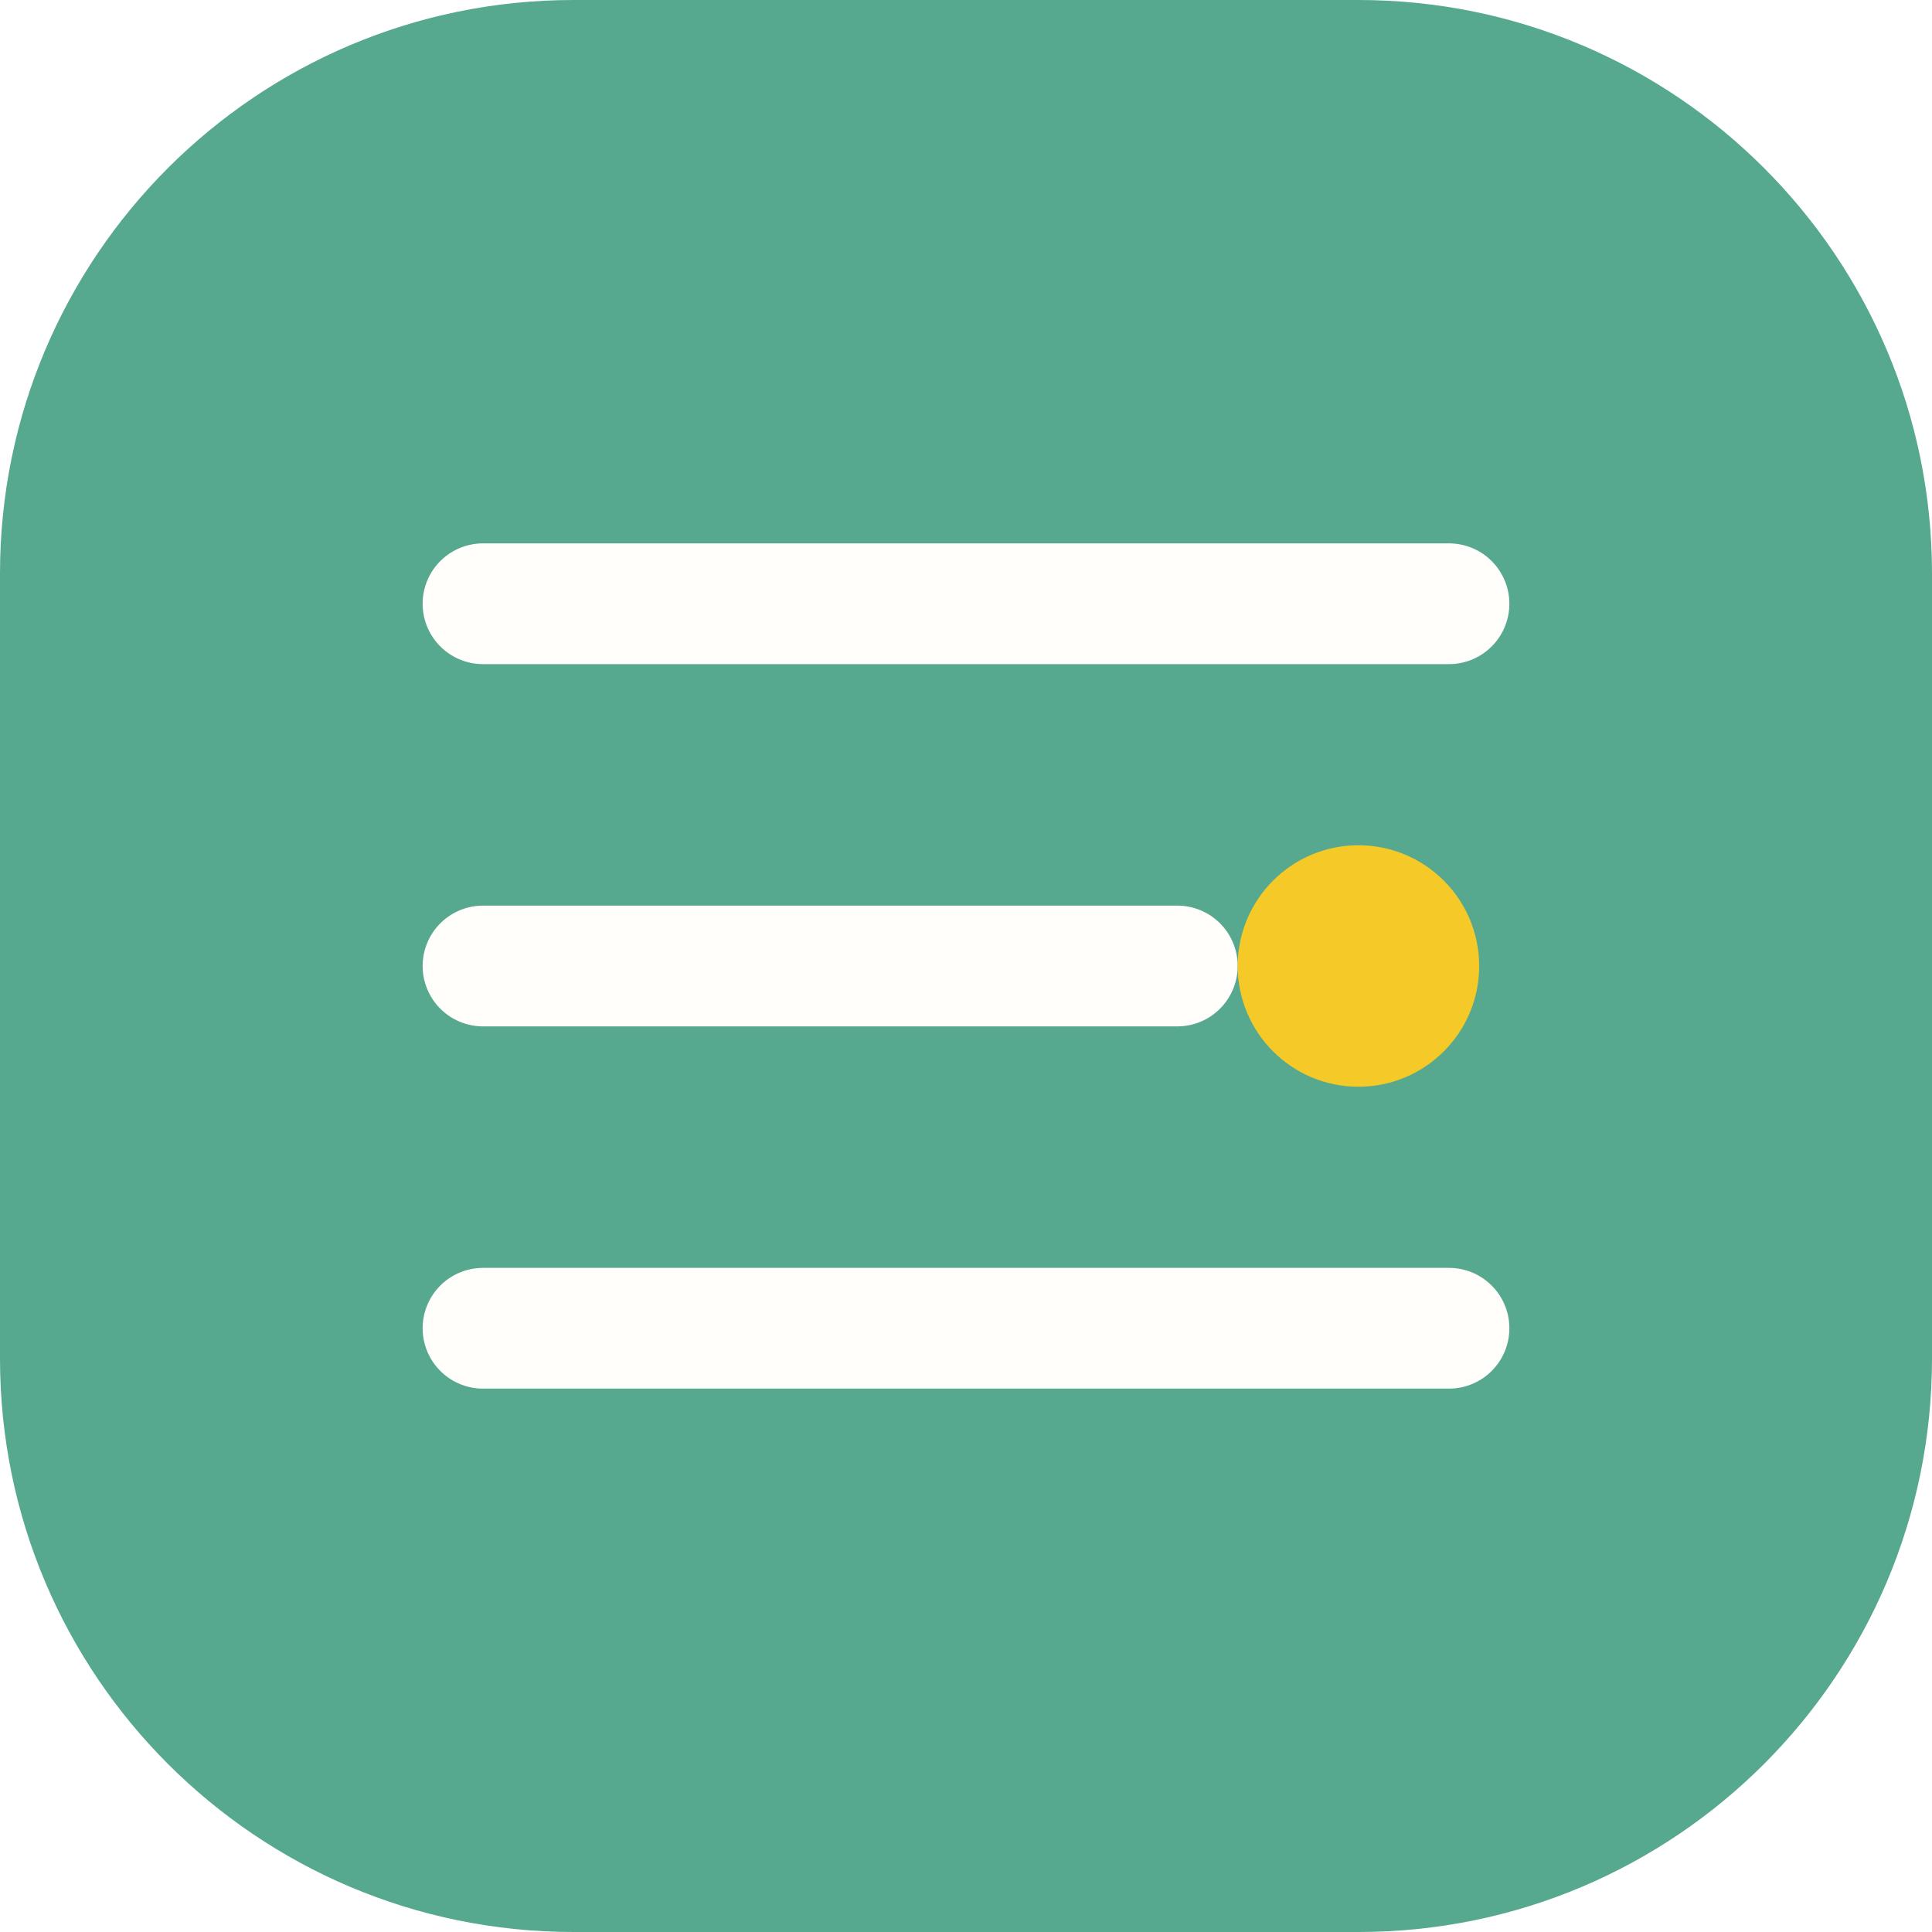
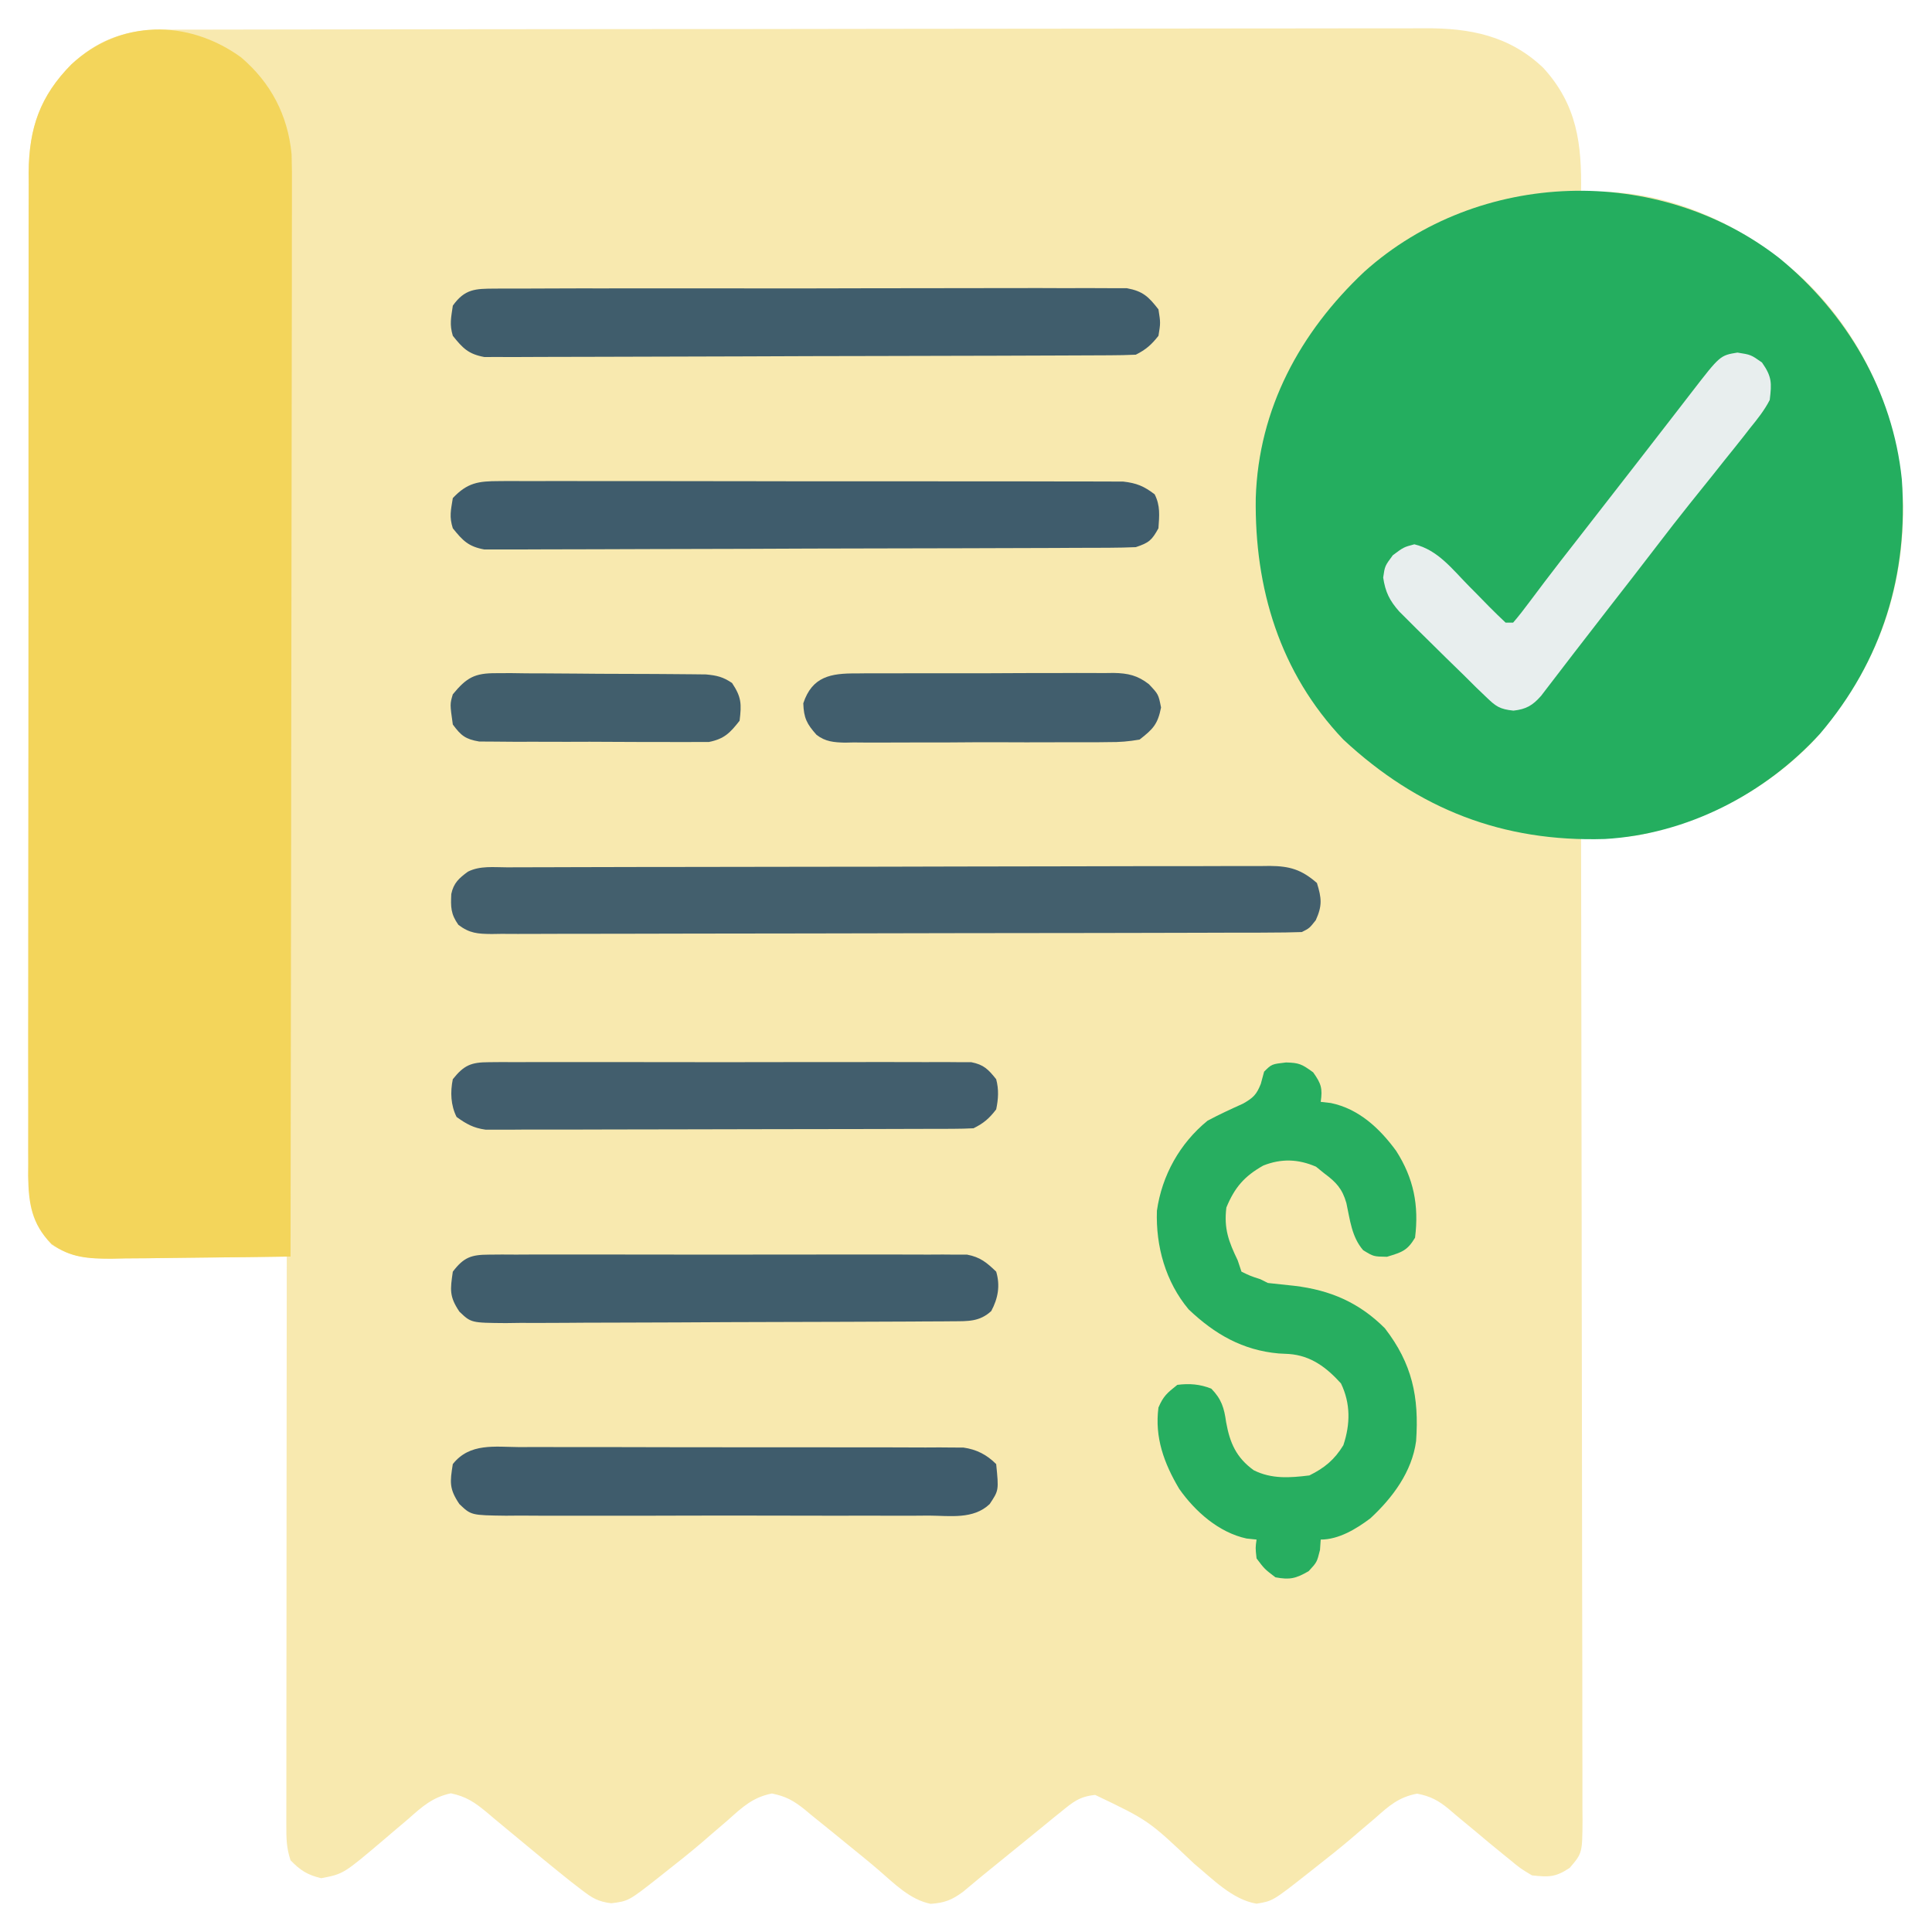
- <svg xmlns="http://www.w3.org/2000/svg" viewBox="0 0 64 64">
-   <rect width="64" height="64" rx="19" fill="#56a88e" />
-   <path d="M16 20h32M16 32h23M16 44h32" fill="none" stroke="#fffefa" stroke-linecap="round" stroke-width="4" />
-   <circle cx="45" cy="32" r="4" fill="#f4c928" />
+ <svg xmlns="http://www.w3.org/2000/svg" version="1.1" width="512" height="512">
+   <path d="M0 0 C1.23 -0 2.47 -0.01 3.74 -0.01 C5.1 -0.01 6.47 -0.01 7.83 -0.01 C9.28 -0.02 10.74 -0.02 12.19 -0.02 C16.18 -0.03 20.17 -0.04 24.17 -0.04 C28.47 -0.04 32.78 -0.05 37.08 -0.06 C47.48 -0.08 57.88 -0.09 68.28 -0.1 C73.17 -0.11 78.07 -0.11 82.97 -0.12 C99.25 -0.13 115.54 -0.15 131.82 -0.16 C136.04 -0.16 140.27 -0.16 144.49 -0.16 C145.54 -0.16 146.59 -0.16 147.68 -0.16 C164.68 -0.17 181.69 -0.2 198.7 -0.23 C216.17 -0.26 233.64 -0.28 251.1 -0.28 C260.91 -0.28 270.71 -0.29 280.52 -0.32 C288.87 -0.34 297.22 -0.35 305.57 -0.34 C309.83 -0.33 314.09 -0.34 318.35 -0.36 C322.25 -0.37 326.15 -0.37 330.06 -0.36 C331.46 -0.35 332.87 -0.36 334.28 -0.37 C346.38 -0.47 356.9 1.56 365.9 10.13 C374.85 19.94 376.11 30.27 375.9 43.13 C376.5 43.09 377.1 43.04 377.71 42.99 C399.15 42.1 419.39 51.91 434.9 66.13 C451.3 81.79 460.6 103.63 461.25 126.19 C461.49 150.14 453.08 171.43 436.9 189.13 C425.49 200.71 411.03 208.64 395.28 212.51 C394.61 212.68 393.94 212.84 393.25 213.02 C389.17 213.94 385.32 214.21 381.13 214.18 C380.15 214.17 379.17 214.16 378.16 214.16 C377.04 214.15 377.04 214.15 375.9 214.13 C375.9 214.98 375.9 214.98 375.91 215.85 C375.97 249.33 376.02 282.82 376.06 316.3 C376.06 320.32 376.06 324.34 376.07 328.36 C376.07 329.16 376.07 329.96 376.07 330.79 C376.08 343.75 376.11 356.71 376.13 369.67 C376.16 382.97 376.18 396.27 376.18 409.56 C376.19 417.77 376.2 425.98 376.23 434.18 C376.24 439.81 376.25 445.43 376.24 451.06 C376.24 454.31 376.25 457.55 376.26 460.8 C376.28 464.32 376.27 467.84 376.26 471.36 C376.27 472.39 376.28 473.42 376.29 474.47 C376.23 483.23 376.23 483.23 372.9 487.13 C369.14 489.64 367.36 489.61 362.9 489.13 C359.87 487.33 359.87 487.33 356.84 484.82 C356.29 484.38 355.74 483.94 355.18 483.48 C352.78 481.55 350.42 479.57 348.06 477.58 C346.82 476.55 345.58 475.52 344.34 474.5 C343.16 473.53 341.99 472.54 340.84 471.54 C338.06 469.26 335.99 468.15 332.46 467.47 C327.57 468.38 325 470.7 321.34 473.95 C319.94 475.14 318.53 476.33 317.13 477.52 C316.42 478.13 315.72 478.73 315 479.35 C311.82 482.05 308.56 484.63 305.28 487.2 C304.72 487.64 304.17 488.08 303.6 488.53 C294.21 495.92 294.21 495.92 289.9 496.63 C283.48 495.56 278.24 490.06 273.34 486.01 C261.3 474.58 261.3 474.58 247.14 467.81 C242.95 468.23 241.28 469.67 238.03 472.32 C237.48 472.76 236.94 473.2 236.37 473.65 C235.18 474.61 234 475.58 232.82 476.55 C230.78 478.23 228.73 479.89 226.68 481.55 C223.92 483.78 221.17 486.01 218.43 488.25 C217.83 488.75 217.22 489.24 216.59 489.75 C215.11 490.96 213.65 492.2 212.18 493.43 C209.21 495.65 207.21 496.42 203.53 496.67 C198.02 495.55 193.92 491.31 189.76 487.73 C187.09 485.44 184.36 483.23 181.63 481.02 C180.26 479.92 178.9 478.81 177.55 477.69 C175.68 476.16 173.79 474.64 171.9 473.13 C171.31 472.64 170.72 472.15 170.12 471.64 C167.16 469.3 165.22 468.2 161.47 467.43 C156.4 468.43 153.63 471.05 149.84 474.45 C148.35 475.73 146.85 477.02 145.35 478.3 C144.61 478.94 143.87 479.59 143.1 480.25 C139.85 483.03 136.52 485.69 133.15 488.32 C132.59 488.77 132.03 489.21 131.46 489.67 C123.49 495.93 123.49 495.93 118.89 496.52 C115.38 496.07 113.88 495.16 111.09 493.01 C109.68 491.93 109.68 491.93 108.24 490.82 C103.48 487.02 98.77 483.14 94.09 479.24 C92.72 478.09 91.34 476.95 89.95 475.81 C88.57 474.68 87.2 473.53 85.85 472.37 C82.64 469.74 80.5 468.26 76.39 467.38 C71.52 468.43 68.81 470.88 65.15 474.13 C63.74 475.33 62.33 476.52 60.92 477.71 C60.24 478.29 59.55 478.88 58.85 479.48 C47.95 488.74 47.95 488.74 42.03 489.88 C38.36 489 36.52 487.83 33.9 485.13 C32.79 481.8 32.78 479.33 32.78 475.81 C32.78 475.17 32.78 474.53 32.78 473.86 C32.78 471.7 32.78 469.54 32.79 467.38 C32.79 465.83 32.79 464.29 32.79 462.74 C32.79 458.54 32.79 454.33 32.8 450.13 C32.81 445.73 32.81 441.34 32.81 436.95 C32.81 428.63 32.82 420.31 32.83 411.99 C32.84 402.52 32.85 393.05 32.85 383.58 C32.86 364.1 32.88 344.62 32.9 325.13 C32.22 325.15 31.53 325.16 30.83 325.17 C23.69 325.28 16.55 325.35 9.42 325.41 C6.75 325.43 4.09 325.47 1.43 325.51 C-2.4 325.57 -6.23 325.6 -10.07 325.62 C-11.25 325.65 -12.43 325.67 -13.65 325.7 C-19.72 325.7 -24.24 325.27 -29.41 321.99 C-35.25 315.55 -35.67 308.88 -35.6 300.5 C-35.6 299.34 -35.61 298.18 -35.62 296.99 C-35.63 293.8 -35.62 290.62 -35.61 287.43 C-35.59 283.98 -35.61 280.53 -35.62 277.09 C-35.63 270.34 -35.62 263.6 -35.61 256.85 C-35.59 248.99 -35.59 241.13 -35.6 233.27 C-35.6 219.23 -35.59 205.2 -35.56 191.17 C-35.54 177.57 -35.53 163.96 -35.54 150.36 C-35.55 135.54 -35.56 120.71 -35.54 105.89 C-35.54 104.3 -35.54 102.72 -35.54 101.14 C-35.54 100.36 -35.54 99.58 -35.54 98.78 C-35.53 93.31 -35.53 87.83 -35.54 82.36 C-35.54 75.68 -35.54 69 -35.52 62.33 C-35.51 58.92 -35.5 55.52 -35.51 52.12 C-35.51 48.42 -35.5 44.72 -35.49 41.03 C-35.49 39.96 -35.5 38.89 -35.5 37.79 C-35.4 26.04 -32.46 17.57 -24.18 9.19 C-16.96 2.5 -9.84 0.02 0 0 Z " fill="#F8E9AF" transform="translate(43.09744,7.865779)" />
+   <path d="M0 0 C17.92 14.62 30.13 35.43 32.5 58.62 C34.32 83.82 27.3 106.71 10.81 126.09 C-3.81 142.1 -24.44 152.72 -46.21 153.97 C-73.22 154.81 -95.63 146.1 -115.5 127.62 C-132.36 109.89 -139.06 87.5 -138.71 63.57 C-137.96 39.94 -127 19.69 -109.95 3.64 C-79.59 -23.63 -32.07 -24.99 0 0 Z " fill="#24AE5F" transform="translate(471.5,68.375)" />
+   <path d="M0 0 C7.9 6.73 12.4 15.32 13.4 25.67 C13.5 28.86 13.51 32.03 13.49 35.21 C13.49 36.43 13.49 37.64 13.49 38.89 C13.5 42.23 13.49 45.57 13.47 48.91 C13.46 52.53 13.46 56.14 13.47 59.75 C13.47 66 13.46 72.25 13.44 78.5 C13.42 87.54 13.41 96.58 13.41 105.61 C13.4 120.28 13.38 134.94 13.35 149.6 C13.32 163.84 13.3 178.08 13.29 192.32 C13.29 193.2 13.29 194.08 13.29 194.99 C13.28 199.39 13.28 203.8 13.28 208.21 C13.24 244.74 13.19 281.28 13.12 317.81 C5.83 317.93 -1.46 318.02 -8.76 318.07 C-12.14 318.1 -15.53 318.13 -18.92 318.19 C-22.82 318.25 -26.72 318.28 -30.62 318.3 C-32.43 318.34 -32.43 318.34 -34.28 318.38 C-40.4 318.38 -45.28 318.17 -50.3 314.39 C-55.51 309.17 -56.33 303.59 -56.41 296.42 C-56.4 295.35 -56.39 294.28 -56.38 293.17 C-56.38 292.02 -56.39 290.86 -56.39 289.67 C-56.4 286.48 -56.4 283.29 -56.38 280.1 C-56.37 276.66 -56.38 273.21 -56.39 269.77 C-56.41 263.02 -56.4 256.27 -56.38 249.53 C-56.37 241.67 -56.37 233.81 -56.37 225.94 C-56.38 211.91 -56.37 197.88 -56.34 183.85 C-56.32 170.24 -56.31 156.64 -56.32 143.04 C-56.33 128.21 -56.33 113.39 -56.32 98.56 C-56.32 96.98 -56.32 95.4 -56.32 93.82 C-56.31 93.04 -56.31 92.26 -56.31 91.46 C-56.31 85.98 -56.31 80.51 -56.31 75.04 C-56.32 68.36 -56.31 61.68 -56.29 55.01 C-56.28 51.6 -56.28 48.2 -56.29 44.79 C-56.29 41.1 -56.28 37.4 -56.26 33.7 C-56.27 32.64 -56.27 31.57 -56.28 30.47 C-56.18 18.72 -53.24 10.25 -44.95 1.87 C-32.12 -10.02 -14.15 -10.22 0 0 Z " fill="#F3D55B" transform="translate(63.875,15.1875)" />
+   <path d="M0 0 C3.48 0.09 4.19 0.44 7.19 2.62 C9.33 5.63 9.7 6.85 9.19 10.44 C10.52 10.59 10.52 10.59 11.88 10.75 C19.28 12.28 24.82 17.46 29.19 23.44 C33.83 30.7 35.26 37.87 34.19 46.44 C32.1 49.94 30.64 50.3 26.75 51.5 C23.19 51.44 23.19 51.44 20.44 49.75 C17.38 46.22 16.96 41.69 15.99 37.25 C14.92 33.5 13.3 31.74 10.19 29.44 C9.44 28.84 8.7 28.24 7.94 27.62 C3.24 25.59 -1.23 25.42 -6.03 27.32 C-11.05 30.15 -13.61 33.12 -15.81 38.44 C-16.51 44.04 -15.19 47.5 -12.81 52.44 C-12.48 53.43 -12.15 54.42 -11.81 55.44 C-9.39 56.61 -9.39 56.61 -6.81 57.44 C-6.15 57.77 -5.49 58.1 -4.81 58.44 C-2.48 58.71 -0.15 58.95 2.19 59.19 C11.69 60.32 19.36 63.61 26.19 70.44 C33.44 79.83 35.29 88.64 34.47 100.33 C33.38 108.48 28.24 115.36 22.35 120.81 C18.61 123.62 13.98 126.44 9.19 126.44 C9.09 127.8 9.09 127.8 9 129.19 C8.19 132.44 8.19 132.44 6 134.81 C2.62 136.76 1.02 137.16 -2.81 136.44 C-5.69 134.25 -5.69 134.25 -7.81 131.44 C-8.12 128.62 -8.12 128.62 -7.81 126.44 C-8.69 126.34 -9.57 126.25 -10.47 126.16 C-17.78 124.58 -24.07 119.04 -28.31 113 C-32.34 106.22 -34.85 99.35 -33.81 91.44 C-32.5 88.41 -31.55 87.62 -28.81 85.44 C-25.61 85.03 -22.82 85.25 -19.81 86.44 C-17.11 89.21 -16.4 91.53 -15.88 95.31 C-14.89 100.81 -13.21 104.71 -8.55 108.07 C-3.81 110.44 1.02 110.08 6.19 109.44 C10.22 107.45 12.84 105.27 15.19 101.44 C17.05 95.86 17.13 90.39 14.56 85.06 C10.76 80.85 6.61 77.69 0.8 77.26 C-0.1 77.22 -1.01 77.17 -1.94 77.12 C-11.49 76.28 -18.9 72.01 -25.81 65.44 C-31.92 58.13 -34.54 48.73 -34.22 39.3 C-32.89 29.92 -28.14 21.43 -20.81 15.44 C-17.72 13.79 -14.59 12.35 -11.39 10.91 C-8.68 9.36 -7.83 8.54 -6.69 5.69 C-6.4 4.62 -6.11 3.54 -5.81 2.44 C-3.81 0.44 -3.81 0.44 0 0 Z " fill="#27AE60" transform="translate(340.8125,281.5625)" />
+   <path d="M0 0 C1.33 -0.01 1.33 -0.01 2.68 -0.01 C5.66 -0.02 8.63 -0.03 11.61 -0.03 C13.74 -0.04 15.87 -0.04 18 -0.05 C23.79 -0.07 29.59 -0.08 35.39 -0.09 C39 -0.09 42.62 -0.1 46.24 -0.1 C57.56 -0.12 68.87 -0.14 80.19 -0.15 C93.26 -0.15 106.33 -0.18 119.41 -0.22 C129.5 -0.25 139.6 -0.27 149.7 -0.27 C155.73 -0.27 161.77 -0.28 167.8 -0.31 C173.48 -0.33 179.15 -0.33 184.83 -0.32 C186.91 -0.32 189 -0.33 191.08 -0.34 C193.93 -0.36 196.77 -0.35 199.62 -0.34 C200.85 -0.36 200.85 -0.36 202.12 -0.37 C207.35 -0.32 210.47 0.58 214.56 4.15 C215.81 8.17 216.01 10.17 214.25 14.02 C212.56 16.15 212.56 16.15 210.56 17.15 C207.69 17.25 204.83 17.29 201.96 17.29 C200.61 17.3 200.61 17.3 199.23 17.31 C196.19 17.32 193.15 17.32 190.11 17.32 C187.94 17.33 185.77 17.34 183.6 17.34 C177.69 17.36 171.78 17.37 165.86 17.38 C162.17 17.39 158.49 17.39 154.8 17.4 C143.26 17.42 131.73 17.43 120.19 17.44 C106.86 17.45 93.53 17.48 80.19 17.52 C69.9 17.55 59.61 17.56 49.31 17.56 C43.16 17.57 37.01 17.58 30.85 17.6 C25.07 17.62 19.28 17.63 13.49 17.62 C11.37 17.62 9.24 17.62 7.11 17.64 C4.21 17.66 1.32 17.65 -1.58 17.63 C-2.43 17.65 -3.27 17.66 -4.15 17.67 C-7.83 17.63 -9.98 17.5 -12.96 15.24 C-15.01 12.34 -15 10.5 -14.84 7.05 C-14.23 4.15 -12.77 2.86 -10.44 1.15 C-7.18 -0.48 -3.58 -0 0 0 Z " fill="#435F6D" transform="translate(134.4383,229.8528)" />
+   <path d="M0 0 C1.09 -0.01 1.09 -0.01 2.2 -0.02 C4.64 -0.04 7.07 -0.03 9.51 -0.02 C11.26 -0.03 13 -0.03 14.75 -0.04 C19.49 -0.07 24.24 -0.06 28.98 -0.06 C32.94 -0.05 36.9 -0.06 40.86 -0.07 C50.19 -0.08 59.53 -0.08 68.87 -0.06 C78.51 -0.04 88.15 -0.06 97.78 -0.09 C106.06 -0.12 114.33 -0.13 122.6 -0.12 C127.54 -0.11 132.48 -0.12 137.42 -0.14 C142.07 -0.15 146.72 -0.15 151.36 -0.12 C153.07 -0.12 154.77 -0.12 156.48 -0.14 C158.81 -0.15 161.13 -0.14 163.46 -0.11 C164.77 -0.11 166.07 -0.11 167.41 -0.11 C171.68 0.68 173.17 2.12 175.8 5.51 C176.36 9.08 176.36 9.08 175.8 12.51 C173.93 14.88 172.47 16.17 169.8 17.51 C167.5 17.62 165.2 17.66 162.91 17.67 C161.83 17.68 161.83 17.68 160.73 17.68 C158.32 17.7 155.91 17.7 153.49 17.71 C151.76 17.72 150.04 17.72 148.31 17.73 C142.63 17.76 136.95 17.77 131.28 17.79 C129.32 17.79 127.37 17.8 125.42 17.8 C117.29 17.83 109.17 17.84 101.05 17.86 C89.4 17.87 77.75 17.91 66.09 17.96 C57.91 18 49.72 18.02 41.53 18.03 C36.64 18.03 31.75 18.04 26.86 18.07 C22.25 18.1 17.65 18.11 13.05 18.1 C11.36 18.1 9.67 18.11 7.98 18.12 C5.68 18.15 3.37 18.14 1.06 18.12 C-0.23 18.13 -1.52 18.13 -2.85 18.13 C-7.07 17.35 -8.55 15.82 -11.2 12.51 C-12.11 9.49 -11.67 7.76 -11.2 4.51 C-8.03 0.08 -5.27 0.01 0 0 Z " fill="#405D6C" transform="translate(131.2049,76.48534)" />
+   <path d="M0 0 C0.72 -0.01 1.44 -0.01 2.18 -0.02 C4.59 -0.03 6.99 -0.02 9.4 -0 C11.12 -0 12.85 -0.01 14.58 -0.02 C19.26 -0.03 23.95 -0.02 28.63 -0 C33.54 0.01 38.44 0 43.34 0 C51.58 -0 59.81 0.01 68.05 0.03 C77.57 0.06 87.09 0.06 96.61 0.05 C105.77 0.04 114.93 0.05 124.09 0.06 C127.98 0.07 131.88 0.07 135.78 0.06 C140.37 0.06 144.96 0.07 149.55 0.09 C151.23 0.09 152.92 0.09 154.6 0.09 C156.9 0.08 159.2 0.1 161.5 0.11 C162.79 0.12 164.08 0.12 165.4 0.12 C168.99 0.53 170.89 1.33 173.75 3.5 C175.28 6.56 174.98 9.13 174.75 12.5 C172.99 15.69 172.25 16.33 168.75 17.5 C166.42 17.6 164.08 17.65 161.74 17.66 C161.02 17.66 160.31 17.66 159.57 17.67 C157.16 17.68 154.74 17.69 152.33 17.69 C150.61 17.7 148.88 17.71 147.15 17.72 C141.48 17.75 135.81 17.76 130.13 17.77 C128.18 17.78 126.23 17.79 124.28 17.79 C116.16 17.81 108.04 17.83 99.92 17.84 C88.28 17.86 76.64 17.89 65 17.95 C56.81 17.99 48.63 18.01 40.45 18.01 C35.56 18.02 30.67 18.03 25.78 18.06 C21.18 18.09 16.59 18.1 11.99 18.09 C10.3 18.08 8.61 18.09 6.92 18.11 C4.62 18.13 2.32 18.13 0.01 18.11 C-1.28 18.11 -2.57 18.12 -3.89 18.12 C-8.12 17.34 -9.59 15.8 -12.25 12.5 C-13.22 9.43 -12.78 7.83 -12.25 4.5 C-8.4 0.42 -5.49 0 0 0 Z " fill="#3F5C6C" transform="translate(132.2493,127.4988)" />
+   <path d="M0 0 C3.56 0.56 3.56 0.56 6.5 2.62 C9.14 6.38 9.11 8.03 8.56 12.56 C7.14 15.33 5.27 17.65 3.31 20.06 C2.77 20.75 2.23 21.44 1.68 22.16 C-0.01 24.31 -1.72 26.43 -3.44 28.56 C-4.48 29.87 -5.52 31.17 -6.55 32.48 C-8.55 34.99 -10.56 37.49 -12.58 39.99 C-15.61 43.77 -18.57 47.6 -21.52 51.45 C-25.64 56.83 -29.79 62.18 -33.96 67.52 C-37.1 71.55 -40.23 75.59 -43.34 79.64 C-44.29 80.88 -44.29 80.88 -45.26 82.14 C-46.48 83.72 -47.7 85.31 -48.91 86.9 C-49.46 87.61 -50.01 88.33 -50.57 89.06 C-51.06 89.69 -51.54 90.32 -52.03 90.97 C-54.28 93.52 -55.98 94.51 -59.36 94.89 C-63.02 94.5 -64.01 93.78 -66.62 91.25 C-67.46 90.45 -68.3 89.64 -69.17 88.81 C-70.26 87.73 -71.35 86.65 -72.44 85.56 C-74.04 84 -75.64 82.44 -77.24 80.88 C-78.97 79.17 -80.71 77.46 -82.44 75.75 C-83.29 74.91 -84.14 74.08 -85.01 73.22 C-85.81 72.42 -86.61 71.62 -87.44 70.79 C-88.16 70.08 -88.88 69.36 -89.62 68.62 C-92.2 65.7 -93.3 63.47 -93.88 59.62 C-93.44 56.56 -93.44 56.56 -91.31 53.69 C-88.44 51.56 -88.44 51.56 -85.62 50.81 C-79.38 52.28 -75.49 57.49 -71.11 61.92 C-70.52 62.51 -69.94 63.1 -69.34 63.7 C-68.16 64.89 -66.99 66.09 -65.83 67.29 C-64.4 68.75 -62.92 70.16 -61.44 71.56 C-60.78 71.56 -60.12 71.56 -59.44 71.56 C-57.95 69.83 -56.55 68.02 -55.19 66.19 C-54.28 64.99 -53.38 63.78 -52.47 62.58 C-51.98 61.93 -51.49 61.28 -50.99 60.61 C-48.26 57 -45.47 53.44 -42.69 49.88 C-41.48 48.33 -40.28 46.78 -39.08 45.24 C-38.48 44.46 -37.87 43.69 -37.25 42.89 C-34.89 39.86 -32.53 36.83 -30.18 33.8 C-29.02 32.31 -27.87 30.83 -26.71 29.34 C-23.66 25.43 -20.62 21.5 -17.59 17.57 C-16.64 16.34 -16.64 16.34 -15.67 15.09 C-14.46 13.53 -13.26 11.97 -12.05 10.4 C-4.59 0.75 -4.59 0.75 0 0 Z " fill="#E8EEEE" transform="translate(460.4375,93.4375)" />
+   <path d="M0 0 C1.13 -0.01 2.27 -0.02 3.44 -0.03 C4.68 -0.03 5.92 -0.02 7.19 -0.01 C9.16 -0.02 9.16 -0.02 11.16 -0.03 C14.75 -0.05 18.34 -0.04 21.93 -0.03 C25.69 -0.02 29.44 -0.03 33.2 -0.03 C39.51 -0.04 45.82 -0.03 52.13 -0.01 C59.43 0.01 66.72 0 74.01 -0.02 C80.27 -0.04 86.54 -0.04 92.8 -0.03 C96.54 -0.02 100.28 -0.02 104.02 -0.04 C108.19 -0.05 112.36 -0.03 116.53 -0.01 C117.77 -0.02 119.01 -0.03 120.28 -0.03 C121.99 -0.02 121.99 -0.02 123.73 0 C124.71 0 125.7 0 126.72 0 C130.19 0.65 131.9 2.08 134.43 4.51 C135.53 8.21 134.92 11.59 133.12 14.95 C130.06 17.77 127.01 17.64 123.05 17.66 C121.94 17.67 120.82 17.68 119.67 17.69 C118.44 17.69 117.22 17.7 115.96 17.7 C114.02 17.71 114.02 17.71 112.05 17.73 C107.77 17.75 103.49 17.77 99.22 17.78 C97.74 17.79 96.27 17.79 94.8 17.8 C88.67 17.82 82.54 17.84 76.42 17.85 C67.64 17.87 58.86 17.9 50.08 17.96 C43.91 17.99 37.73 18.01 31.56 18.02 C27.87 18.02 24.18 18.03 20.5 18.07 C16.38 18.1 12.27 18.1 8.16 18.09 C6.33 18.12 6.33 18.12 4.46 18.14 C-4.73 18.07 -4.73 18.07 -7.83 15.1 C-10.54 11.07 -10.26 9.29 -9.57 4.51 C-6.68 0.71 -4.7 0.01 0 0 Z " fill="#405D6C" transform="translate(129.5725,332.4921)" />
+   <path d="M0 0 C1.29 -0.01 2.58 -0.01 3.91 -0.02 C7.44 -0.03 10.97 -0.02 14.5 -0 C18.2 0.01 21.9 0 25.6 0 C31.81 -0 38.02 0.01 44.23 0.04 C51.41 0.06 58.58 0.06 65.76 0.05 C72.67 0.04 79.57 0.05 86.48 0.06 C89.42 0.07 92.36 0.07 95.3 0.06 C99.4 0.06 103.5 0.08 107.61 0.1 C109.43 0.09 109.43 0.09 111.3 0.08 C112.41 0.09 113.53 0.1 114.69 0.11 C115.66 0.12 116.63 0.12 117.62 0.12 C121.1 0.62 123.8 2 126.3 4.5 C127 11.46 127 11.46 124.57 15.1 C120.26 19.21 114.08 18.19 108.51 18.15 C107.21 18.16 105.91 18.17 104.58 18.18 C101.02 18.2 97.46 18.19 93.9 18.17 C90.18 18.16 86.45 18.17 82.72 18.18 C76.46 18.19 70.21 18.18 63.95 18.15 C56.72 18.13 49.49 18.14 42.26 18.16 C36.05 18.19 29.83 18.19 23.62 18.18 C19.91 18.17 16.2 18.17 12.49 18.18 C8.36 18.2 4.23 18.18 0.09 18.15 C-1.14 18.16 -2.36 18.17 -3.63 18.18 C-12.85 18.06 -12.85 18.06 -15.96 15.09 C-18.68 11.04 -18.46 9.31 -17.7 4.5 C-13.22 -1.17 -6.58 -0.05 0 0 Z " fill="#3F5C6C" transform="translate(137.6973,383.4983)" />
+   <path d="M0 0 C1.14 -0.01 2.29 -0.02 3.47 -0.03 C5.34 -0.02 5.34 -0.02 7.26 -0.01 C8.59 -0.02 9.93 -0.02 11.26 -0.03 C14.88 -0.05 18.5 -0.04 22.12 -0.03 C25.91 -0.02 29.7 -0.03 33.48 -0.03 C39.85 -0.04 46.21 -0.03 52.57 -0.01 C59.93 0.01 67.28 0 74.64 -0.02 C80.95 -0.04 87.27 -0.04 93.58 -0.03 C97.35 -0.02 101.12 -0.02 104.9 -0.04 C108.44 -0.05 111.99 -0.04 115.53 -0.02 C117.45 -0.01 119.38 -0.02 121.3 -0.03 C123.01 -0.02 123.01 -0.02 124.77 0 C125.76 0 126.75 0 127.78 0 C131.1 0.65 132.29 1.9 134.38 4.51 C135.11 7.25 134.96 9.74 134.38 12.51 C132.51 14.94 131.1 16.15 128.38 17.51 C126.65 17.61 124.9 17.64 123.16 17.65 C122.06 17.65 120.95 17.66 119.81 17.67 C117.98 17.67 117.98 17.67 116.12 17.67 C114.2 17.68 114.2 17.68 112.24 17.68 C108.72 17.7 105.21 17.7 101.69 17.71 C99.49 17.71 97.3 17.72 95.1 17.72 C88.23 17.73 81.36 17.74 74.48 17.75 C66.55 17.75 58.61 17.77 50.68 17.8 C44.55 17.82 38.42 17.83 32.28 17.83 C28.62 17.83 24.96 17.84 21.3 17.86 C17.21 17.88 13.12 17.87 9.04 17.86 C7.82 17.87 6.61 17.88 5.36 17.89 C4.24 17.89 3.13 17.88 1.98 17.88 C1.02 17.88 0.05 17.88 -0.95 17.88 C-4.13 17.44 -6.02 16.39 -8.62 14.51 C-10.18 11.38 -10.31 7.9 -9.62 4.51 C-6.63 0.76 -4.74 0.01 0 0 Z " fill="#425E6D" transform="translate(129.6172,281.4921)" />
+   <path d="M0 0 C0.79 -0.01 1.58 -0.02 2.4 -0.03 C5 -0.05 7.61 -0.04 10.22 -0.03 C12.03 -0.04 13.85 -0.04 15.67 -0.05 C19.47 -0.06 23.28 -0.06 27.08 -0.04 C31.95 -0.03 36.82 -0.05 41.69 -0.08 C45.44 -0.11 49.2 -0.1 52.95 -0.1 C54.74 -0.1 56.54 -0.1 58.33 -0.12 C60.85 -0.13 63.36 -0.12 65.87 -0.1 C66.98 -0.12 66.98 -0.12 68.11 -0.13 C71.94 -0.06 74.48 0.52 77.47 2.85 C80 5.53 80 5.53 80.69 9.03 C79.81 13.49 78.56 14.75 75 17.53 C72.07 18.03 69.72 18.23 66.8 18.2 C65.99 18.21 65.18 18.22 64.34 18.23 C61.66 18.25 58.99 18.25 56.31 18.23 C54.45 18.24 52.58 18.25 50.72 18.25 C46.82 18.27 42.91 18.26 39.01 18.24 C34.01 18.22 29.01 18.24 24.01 18.29 C20.16 18.31 16.31 18.31 12.46 18.3 C10.62 18.3 8.78 18.3 6.93 18.32 C4.35 18.34 1.78 18.32 -0.8 18.29 C-1.56 18.31 -2.32 18.32 -3.1 18.34 C-5.98 18.27 -8.3 18.08 -10.61 16.27 C-13.19 13.39 -13.99 11.81 -14.12 7.91 C-11.76 0.81 -6.85 -0.06 0 0 Z " fill="#415E6D" transform="translate(226.9998,178.4666)" />
+   <path d="M0 0 C1.29 -0.01 2.58 -0.01 3.9 -0.02 C5.3 0 6.7 0.02 8.1 0.04 C9.54 0.05 10.98 0.05 12.42 0.05 C15.43 0.05 18.44 0.08 21.46 0.11 C25.32 0.16 29.18 0.17 33.03 0.18 C36.01 0.18 38.98 0.2 41.95 0.21 C43.38 0.22 44.8 0.23 46.22 0.24 C48.21 0.24 50.2 0.27 52.19 0.29 C53.88 0.31 53.88 0.31 55.61 0.33 C58.51 0.6 60.14 0.98 62.53 2.6 C65.03 6.35 65.07 8.16 64.53 12.6 C61.99 15.83 60.49 17.41 56.41 18.23 C55.24 18.23 54.08 18.23 52.87 18.23 C51.9 18.24 51.9 18.24 50.91 18.25 C48.78 18.27 46.65 18.25 44.53 18.23 C43.04 18.23 41.55 18.23 40.07 18.24 C36.96 18.24 33.85 18.22 30.75 18.2 C26.77 18.16 22.79 18.17 18.81 18.19 C15.74 18.2 12.68 18.19 9.61 18.17 C8.14 18.17 6.67 18.17 5.21 18.18 C3.16 18.18 1.11 18.16 -0.95 18.13 C-2.11 18.13 -3.28 18.12 -4.48 18.11 C-8.12 17.49 -9.3 16.55 -11.47 13.6 C-12.24 8.18 -12.24 8.18 -11.47 5.6 C-7.83 1.18 -5.71 -0.03 0 0 Z " fill="#415E6C" transform="translate(131.4709,178.4006)" />
</svg>
